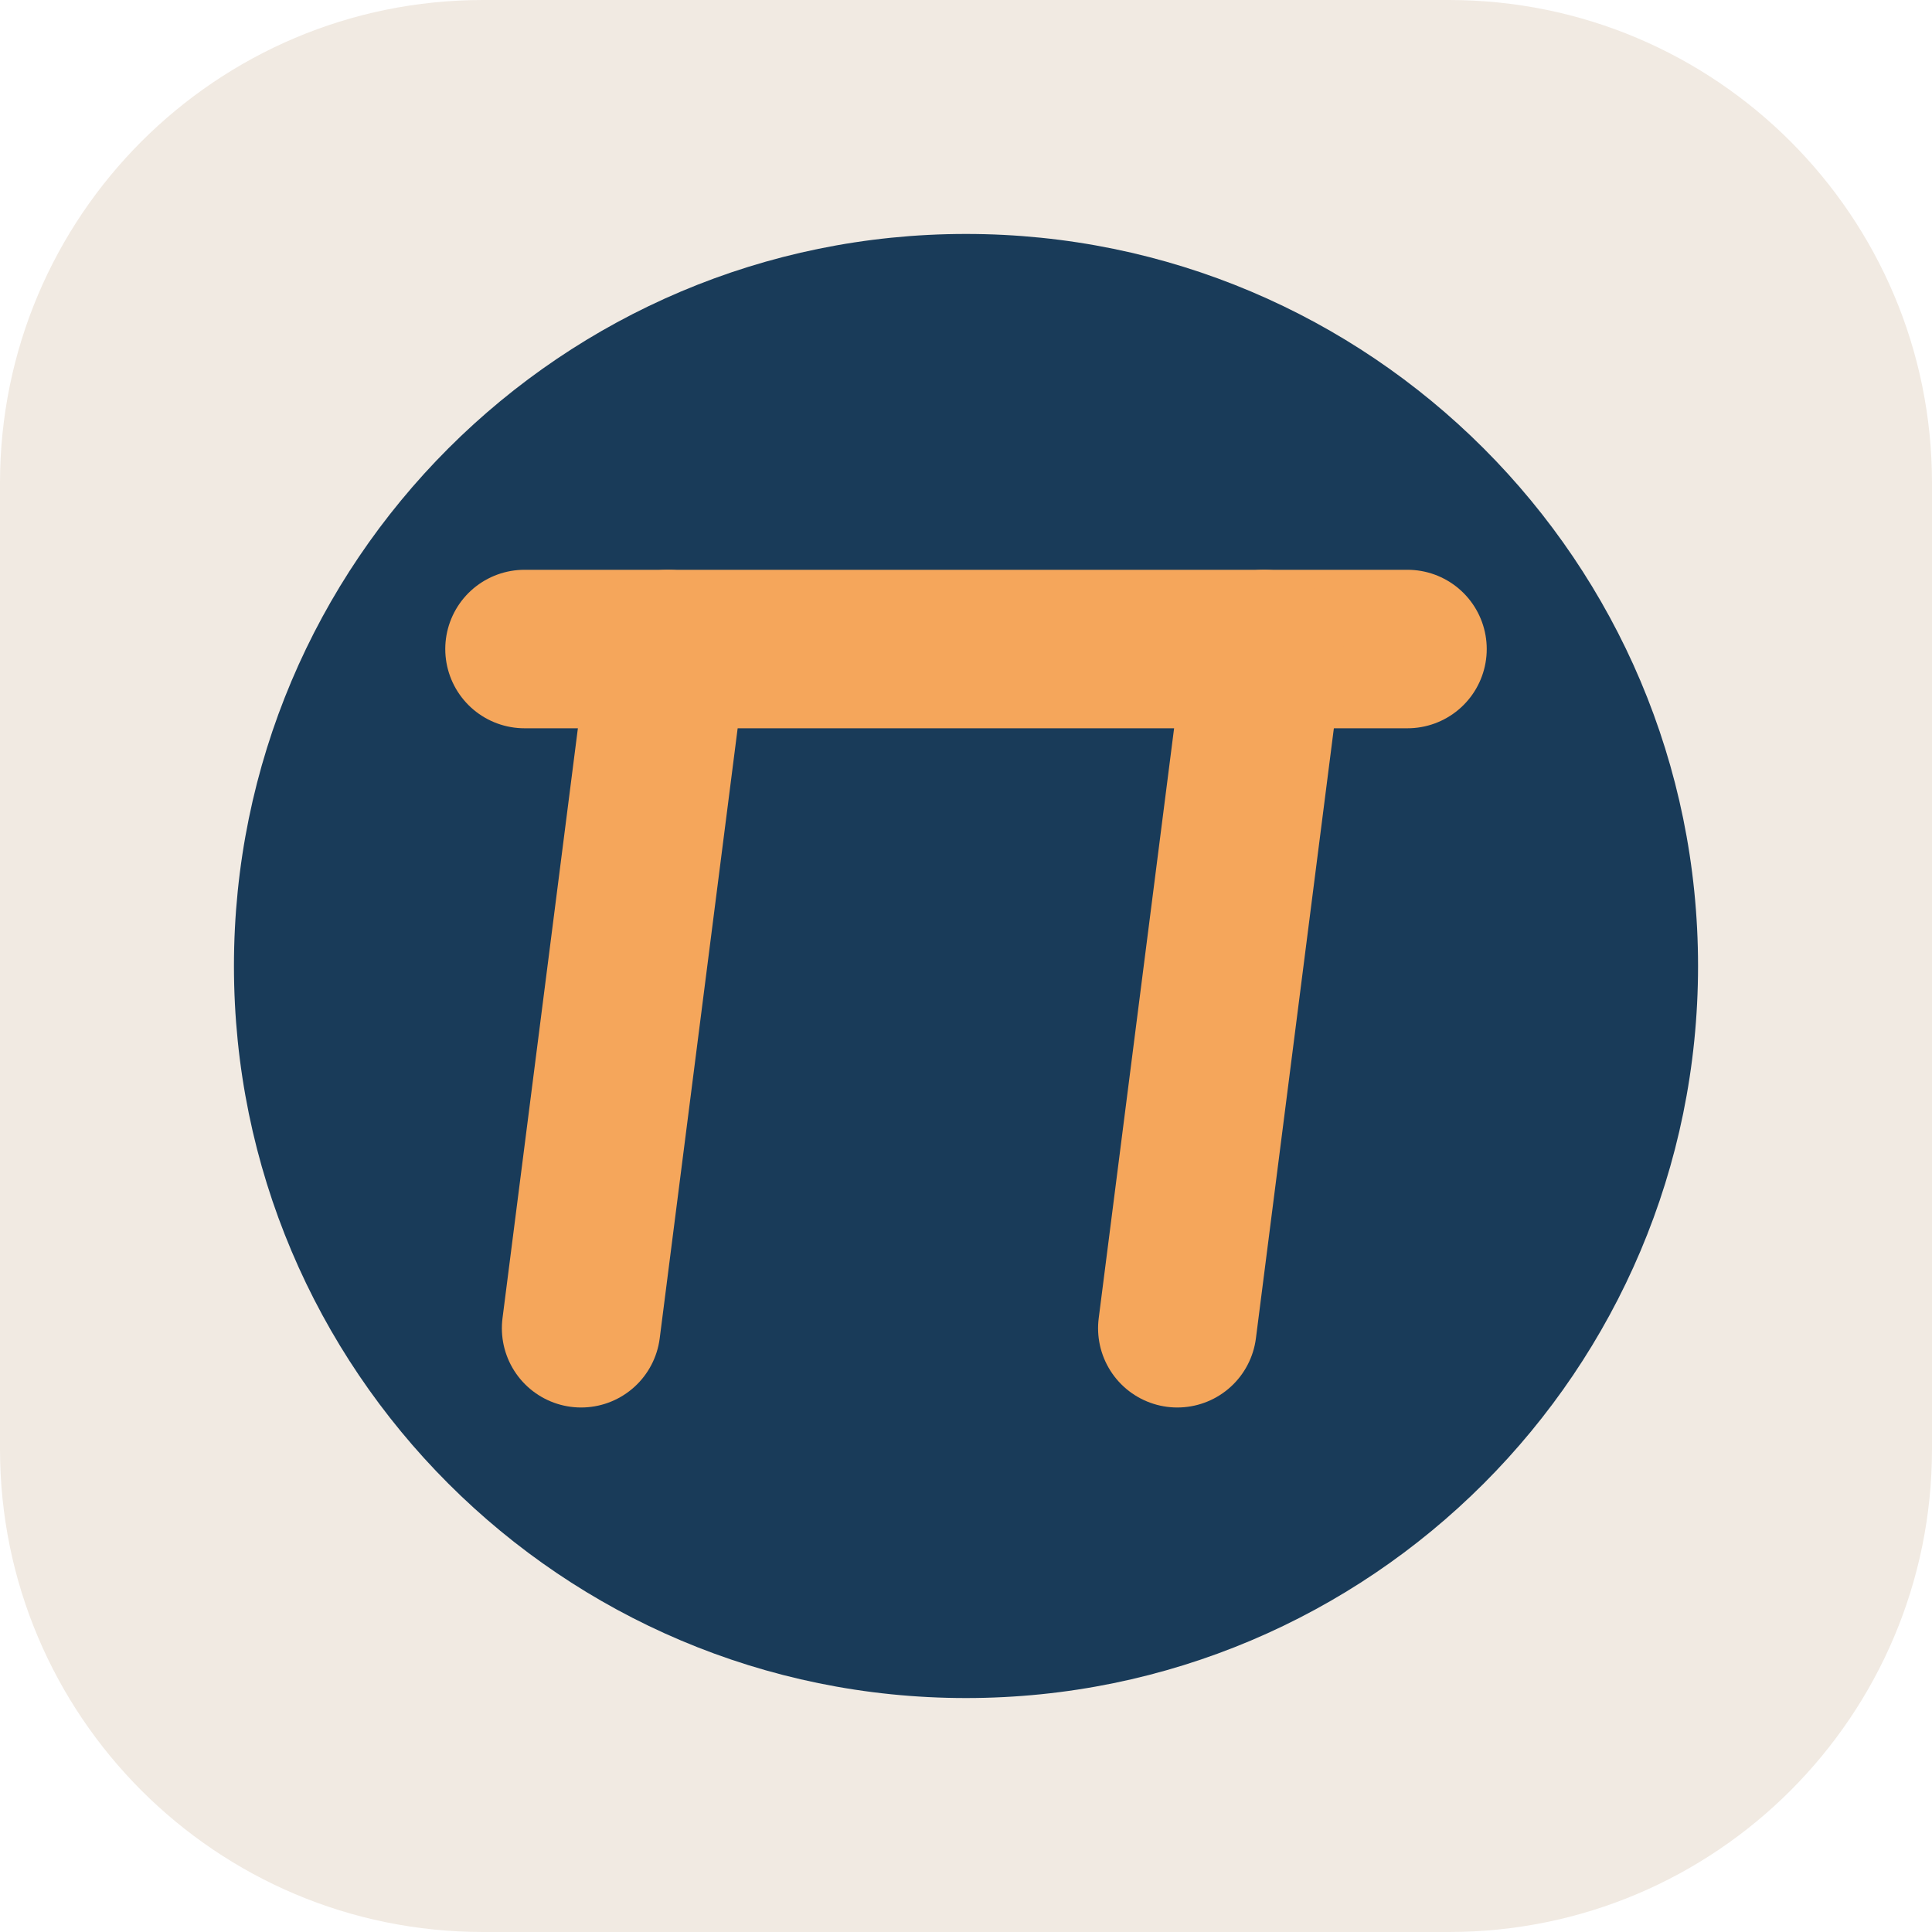
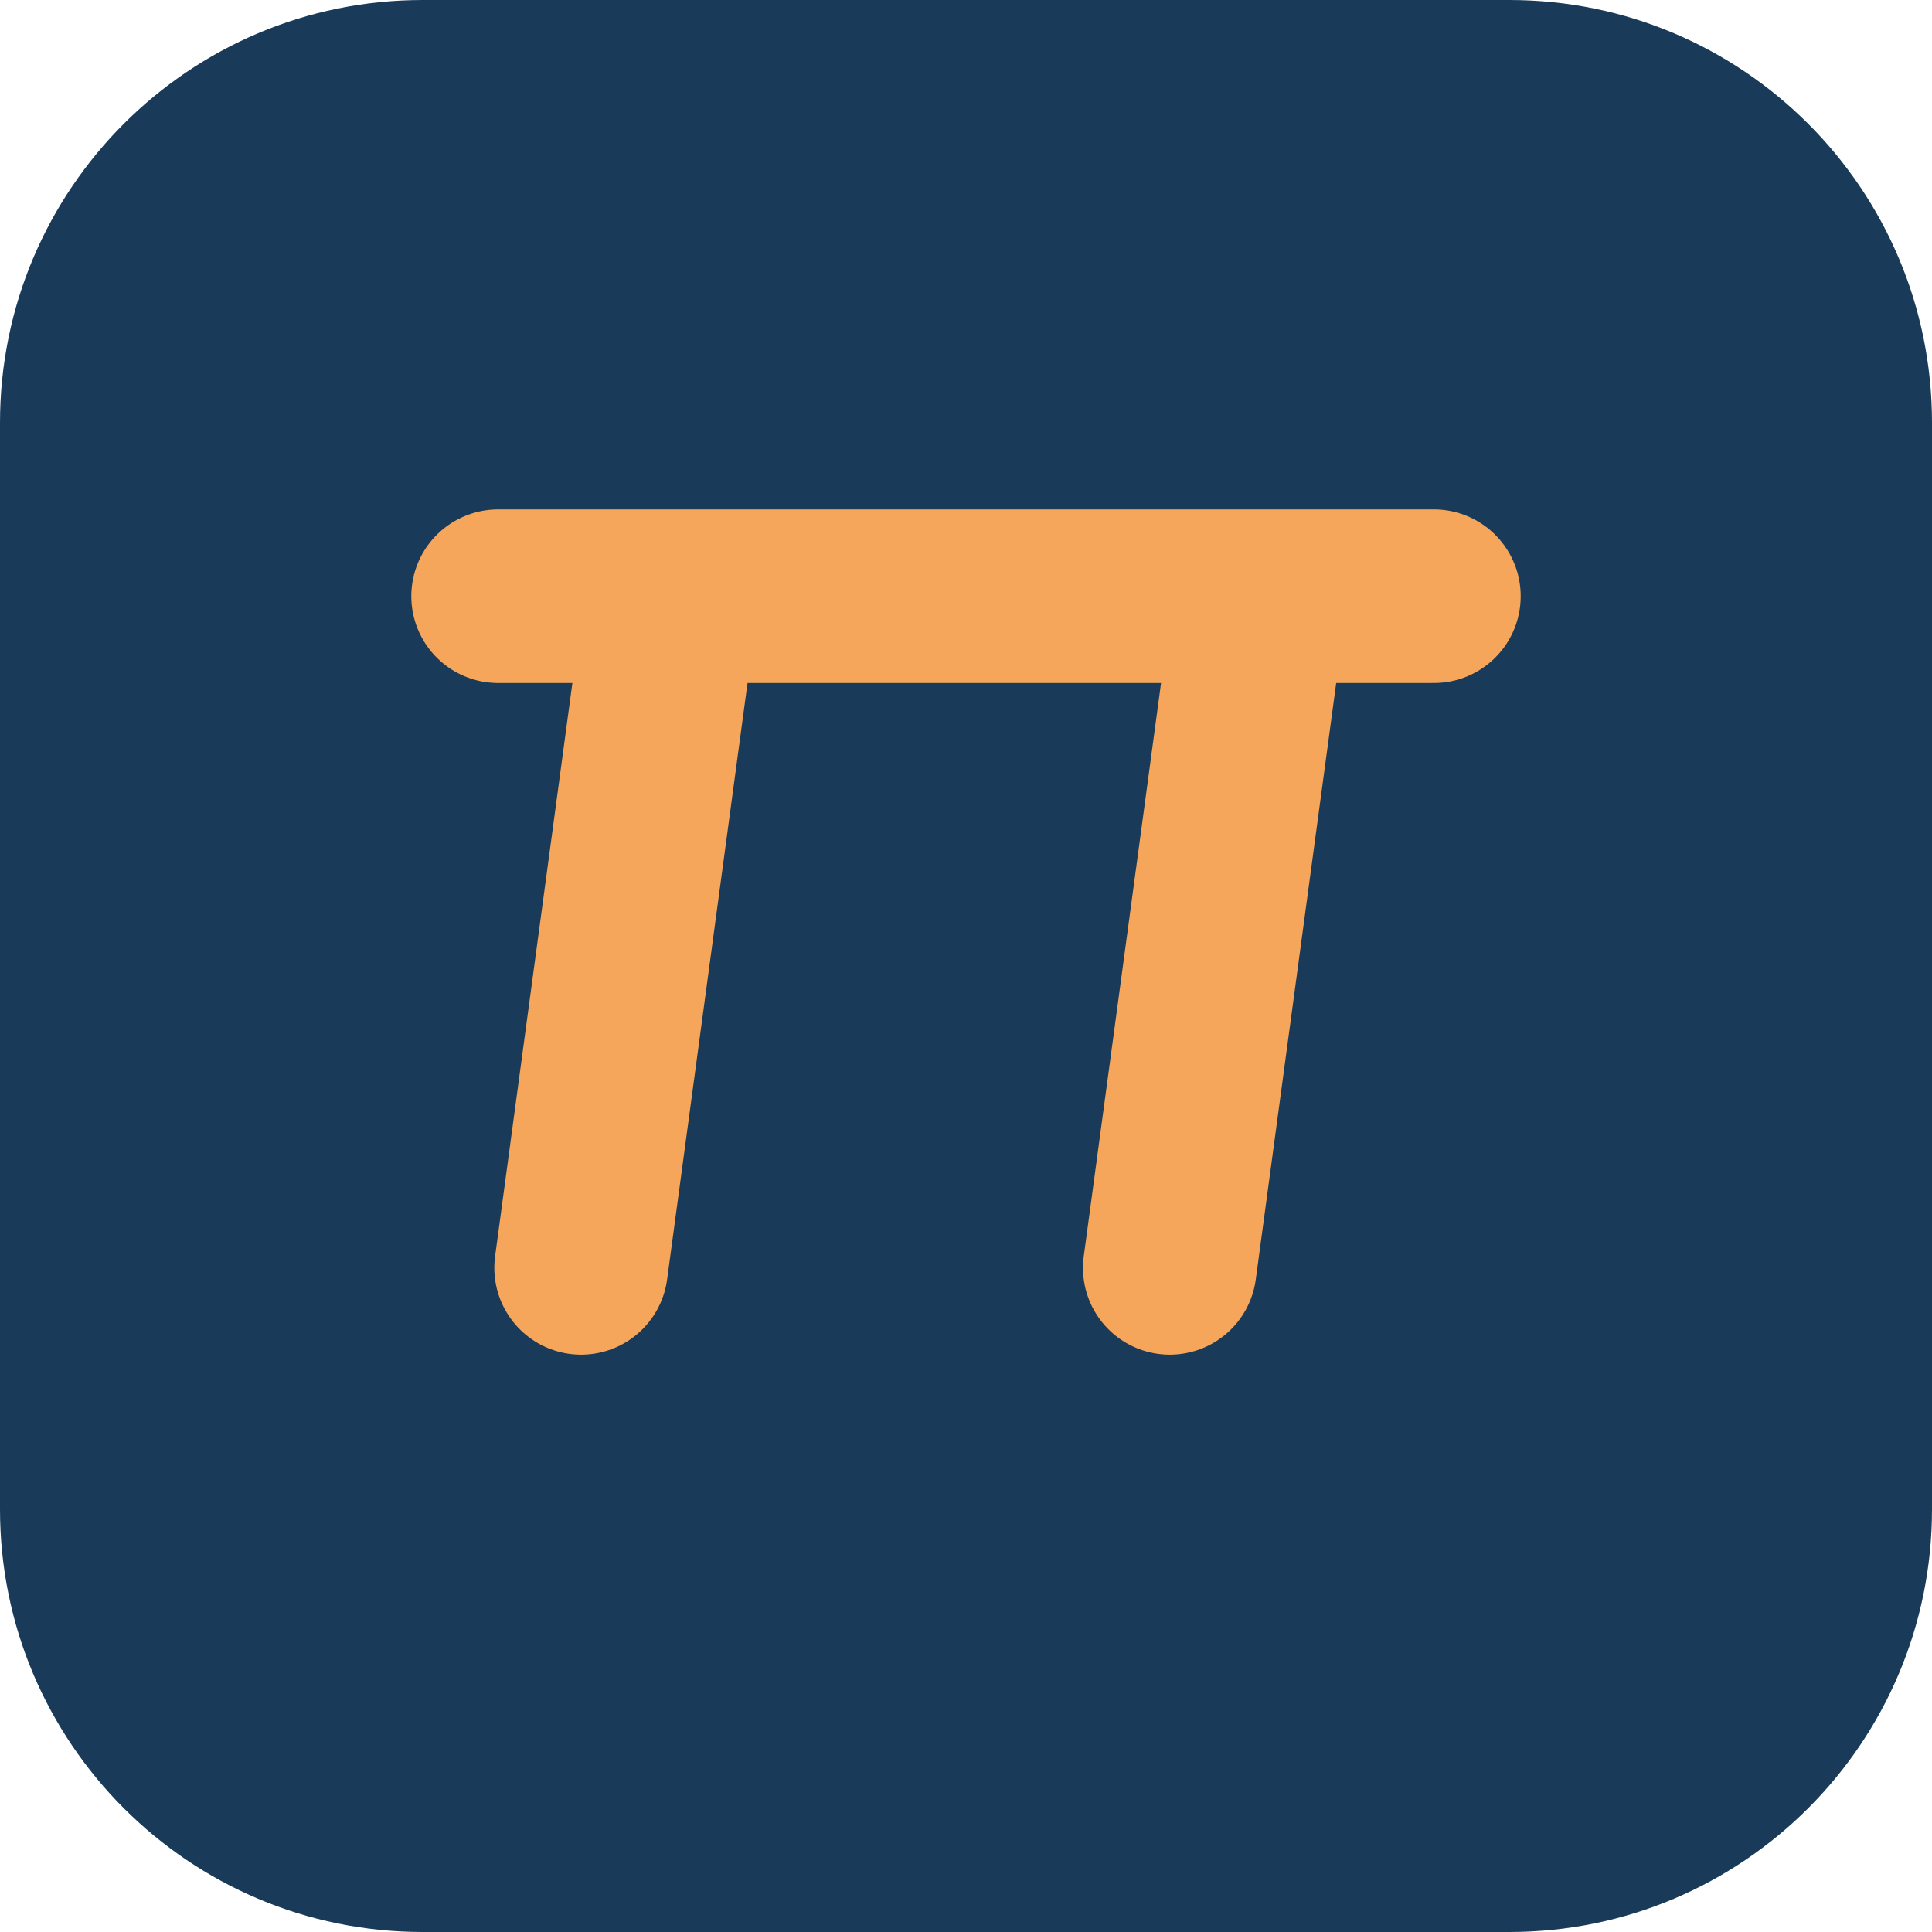
<svg xmlns="http://www.w3.org/2000/svg" viewBox="0 0 512 512" role="img" aria-labelledby="title desc">
-   <rect width="512" height="512" rx="128" fill="#F1EAE2" />
-   <circle cx="256" cy="256" r="194" fill="#193B59" />
-   <path d="M139 172h234" fill="none" stroke="#F5A65B" stroke-linecap="round" stroke-width="42" />
-   <path d="M177 172 154 352" fill="none" stroke="#F5A65B" stroke-linecap="round" stroke-width="42" />
-   <path d="m335 172-23 180" fill="none" stroke="#F5A65B" stroke-linecap="round" stroke-width="42" />
+   <rect width="512" height="512" rx="112" fill="#193B59" />
+   <path d="M132 158h248M178 158l-24 178M334 158l-24 178" fill="none" stroke="#F5A65B" stroke-linecap="round" stroke-width="46" />
</svg>
